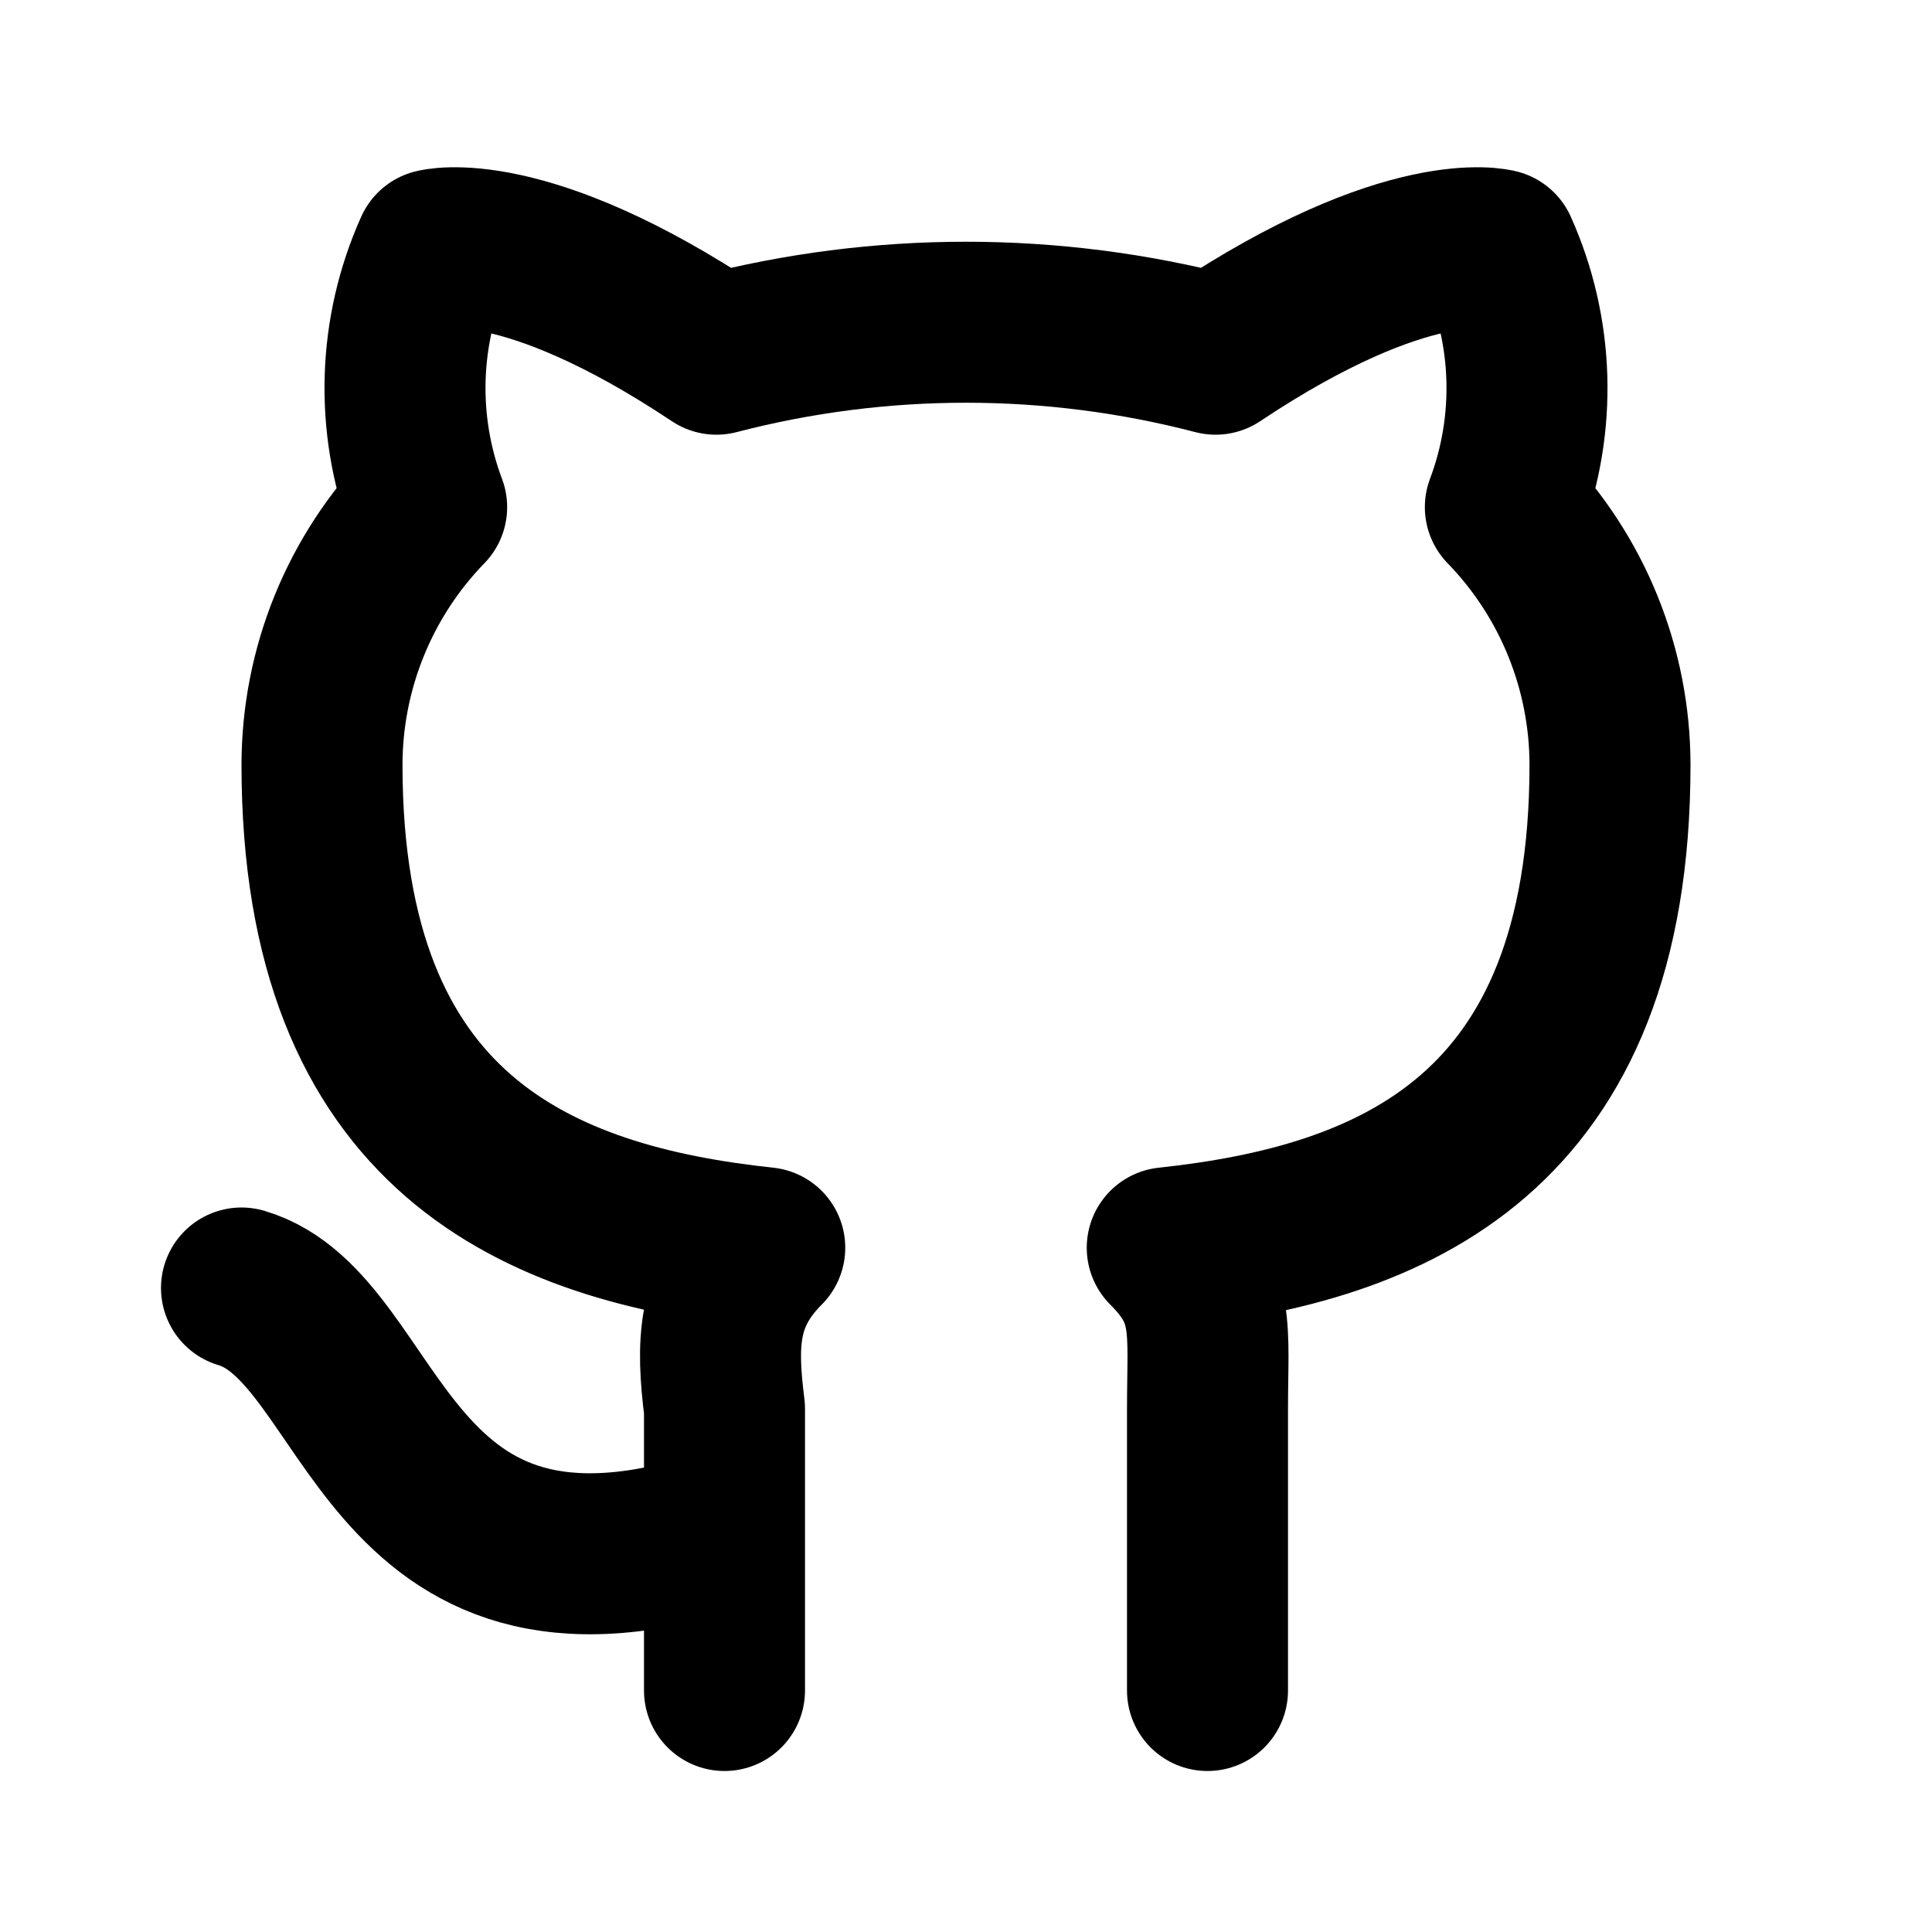
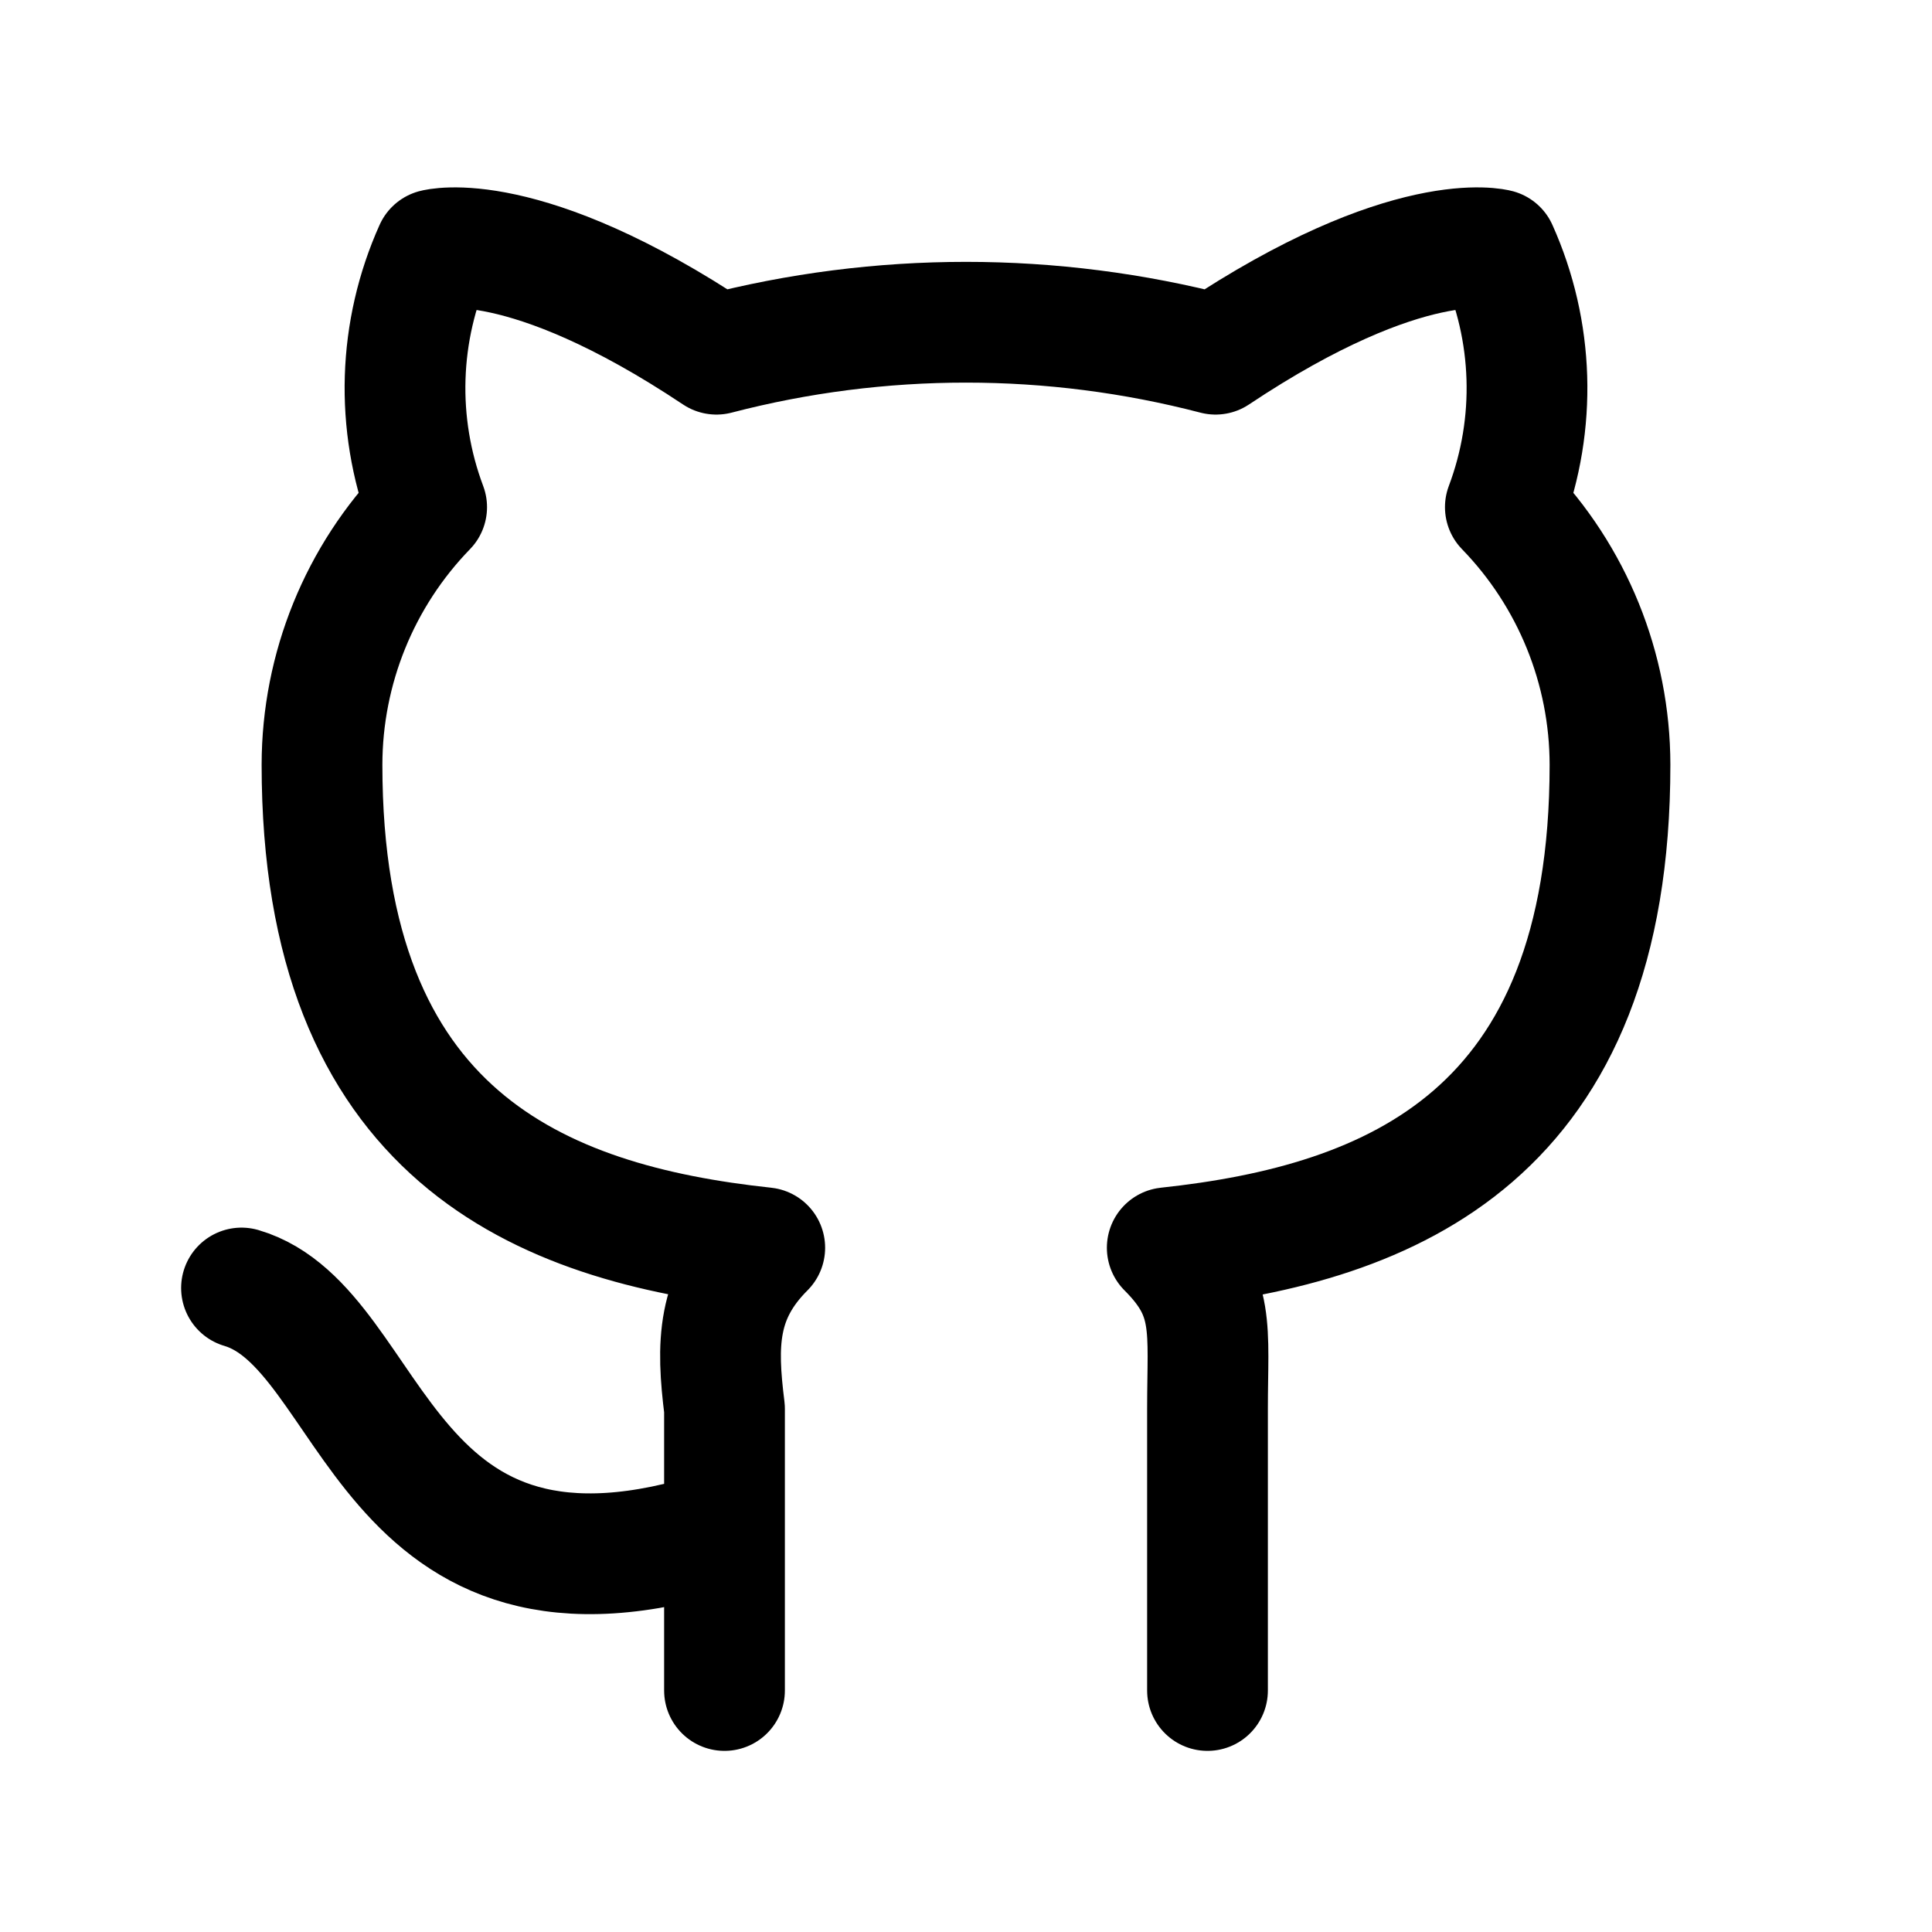
- <svg xmlns="http://www.w3.org/2000/svg" width="24" height="24" viewBox="0 0 24 24" fill="none" stroke="currentColor" stroke-width="2" stroke-linecap="round" stroke-linejoin="round" class="icon icon-tabler icons-tabler-outline icon-tabler-brand-github">
-   <path stroke="none" d="M0 0h24v24H0z" fill="none" />
+ <svg xmlns="http://www.w3.org/2000/svg" width="24" height="24" viewBox="0 0 24 24" fill="none" stroke="currentColor" stroke-width="1.5" stroke-linecap="round" stroke-linejoin="round">
  <path d="M9 19c-4.3 1.4 -4.3 -2.5 -6 -3m12 5v-3.5c0 -1 .1 -1.4 -.5 -2c2.8 -.3 5.5 -1.4 5.5 -6a4.6 4.6 0 0 0 -1.3 -3.2a4.2 4.2 0 0 0 -.1 -3.2s-1.1 -.3 -3.5 1.3a12.3 12.3 0 0 0 -6.2 0c-2.4 -1.6 -3.5 -1.3 -3.5 -1.3a4.2 4.2 0 0 0 -.1 3.2a4.6 4.6 0 0 0 -1.3 3.2c0 4.6 2.7 5.7 5.5 6c-.6 .6 -.6 1.2 -.5 2v3.5" />
</svg>
